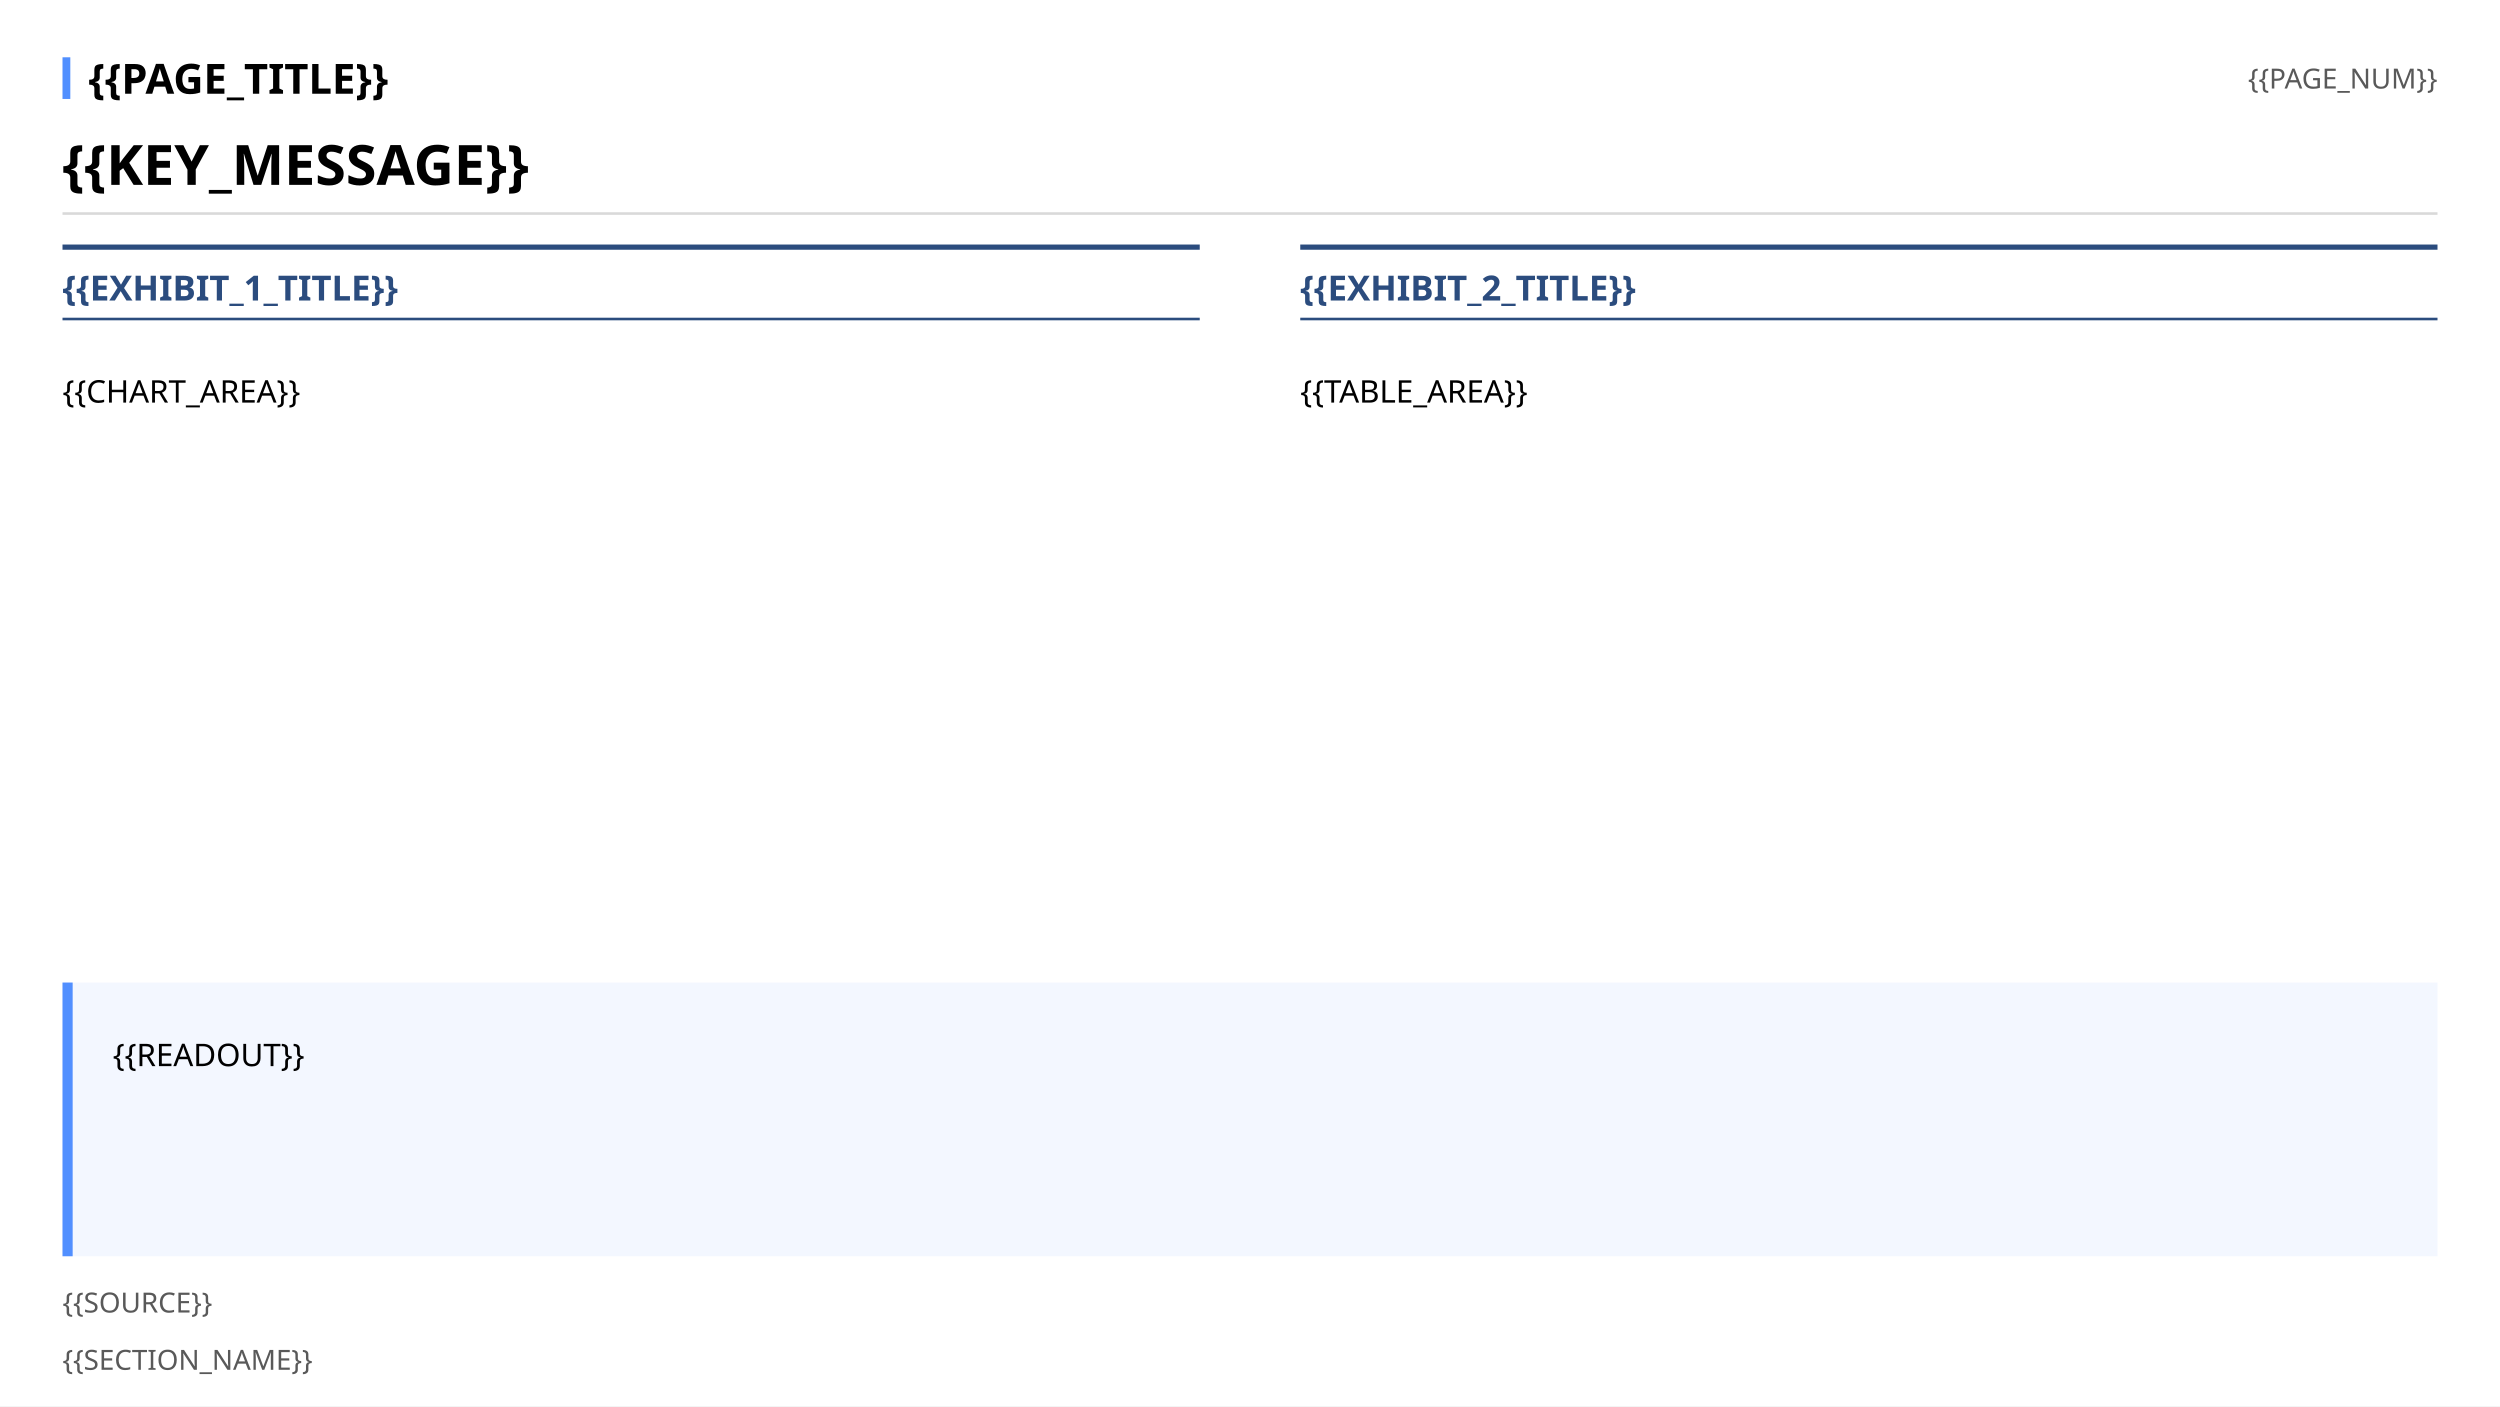
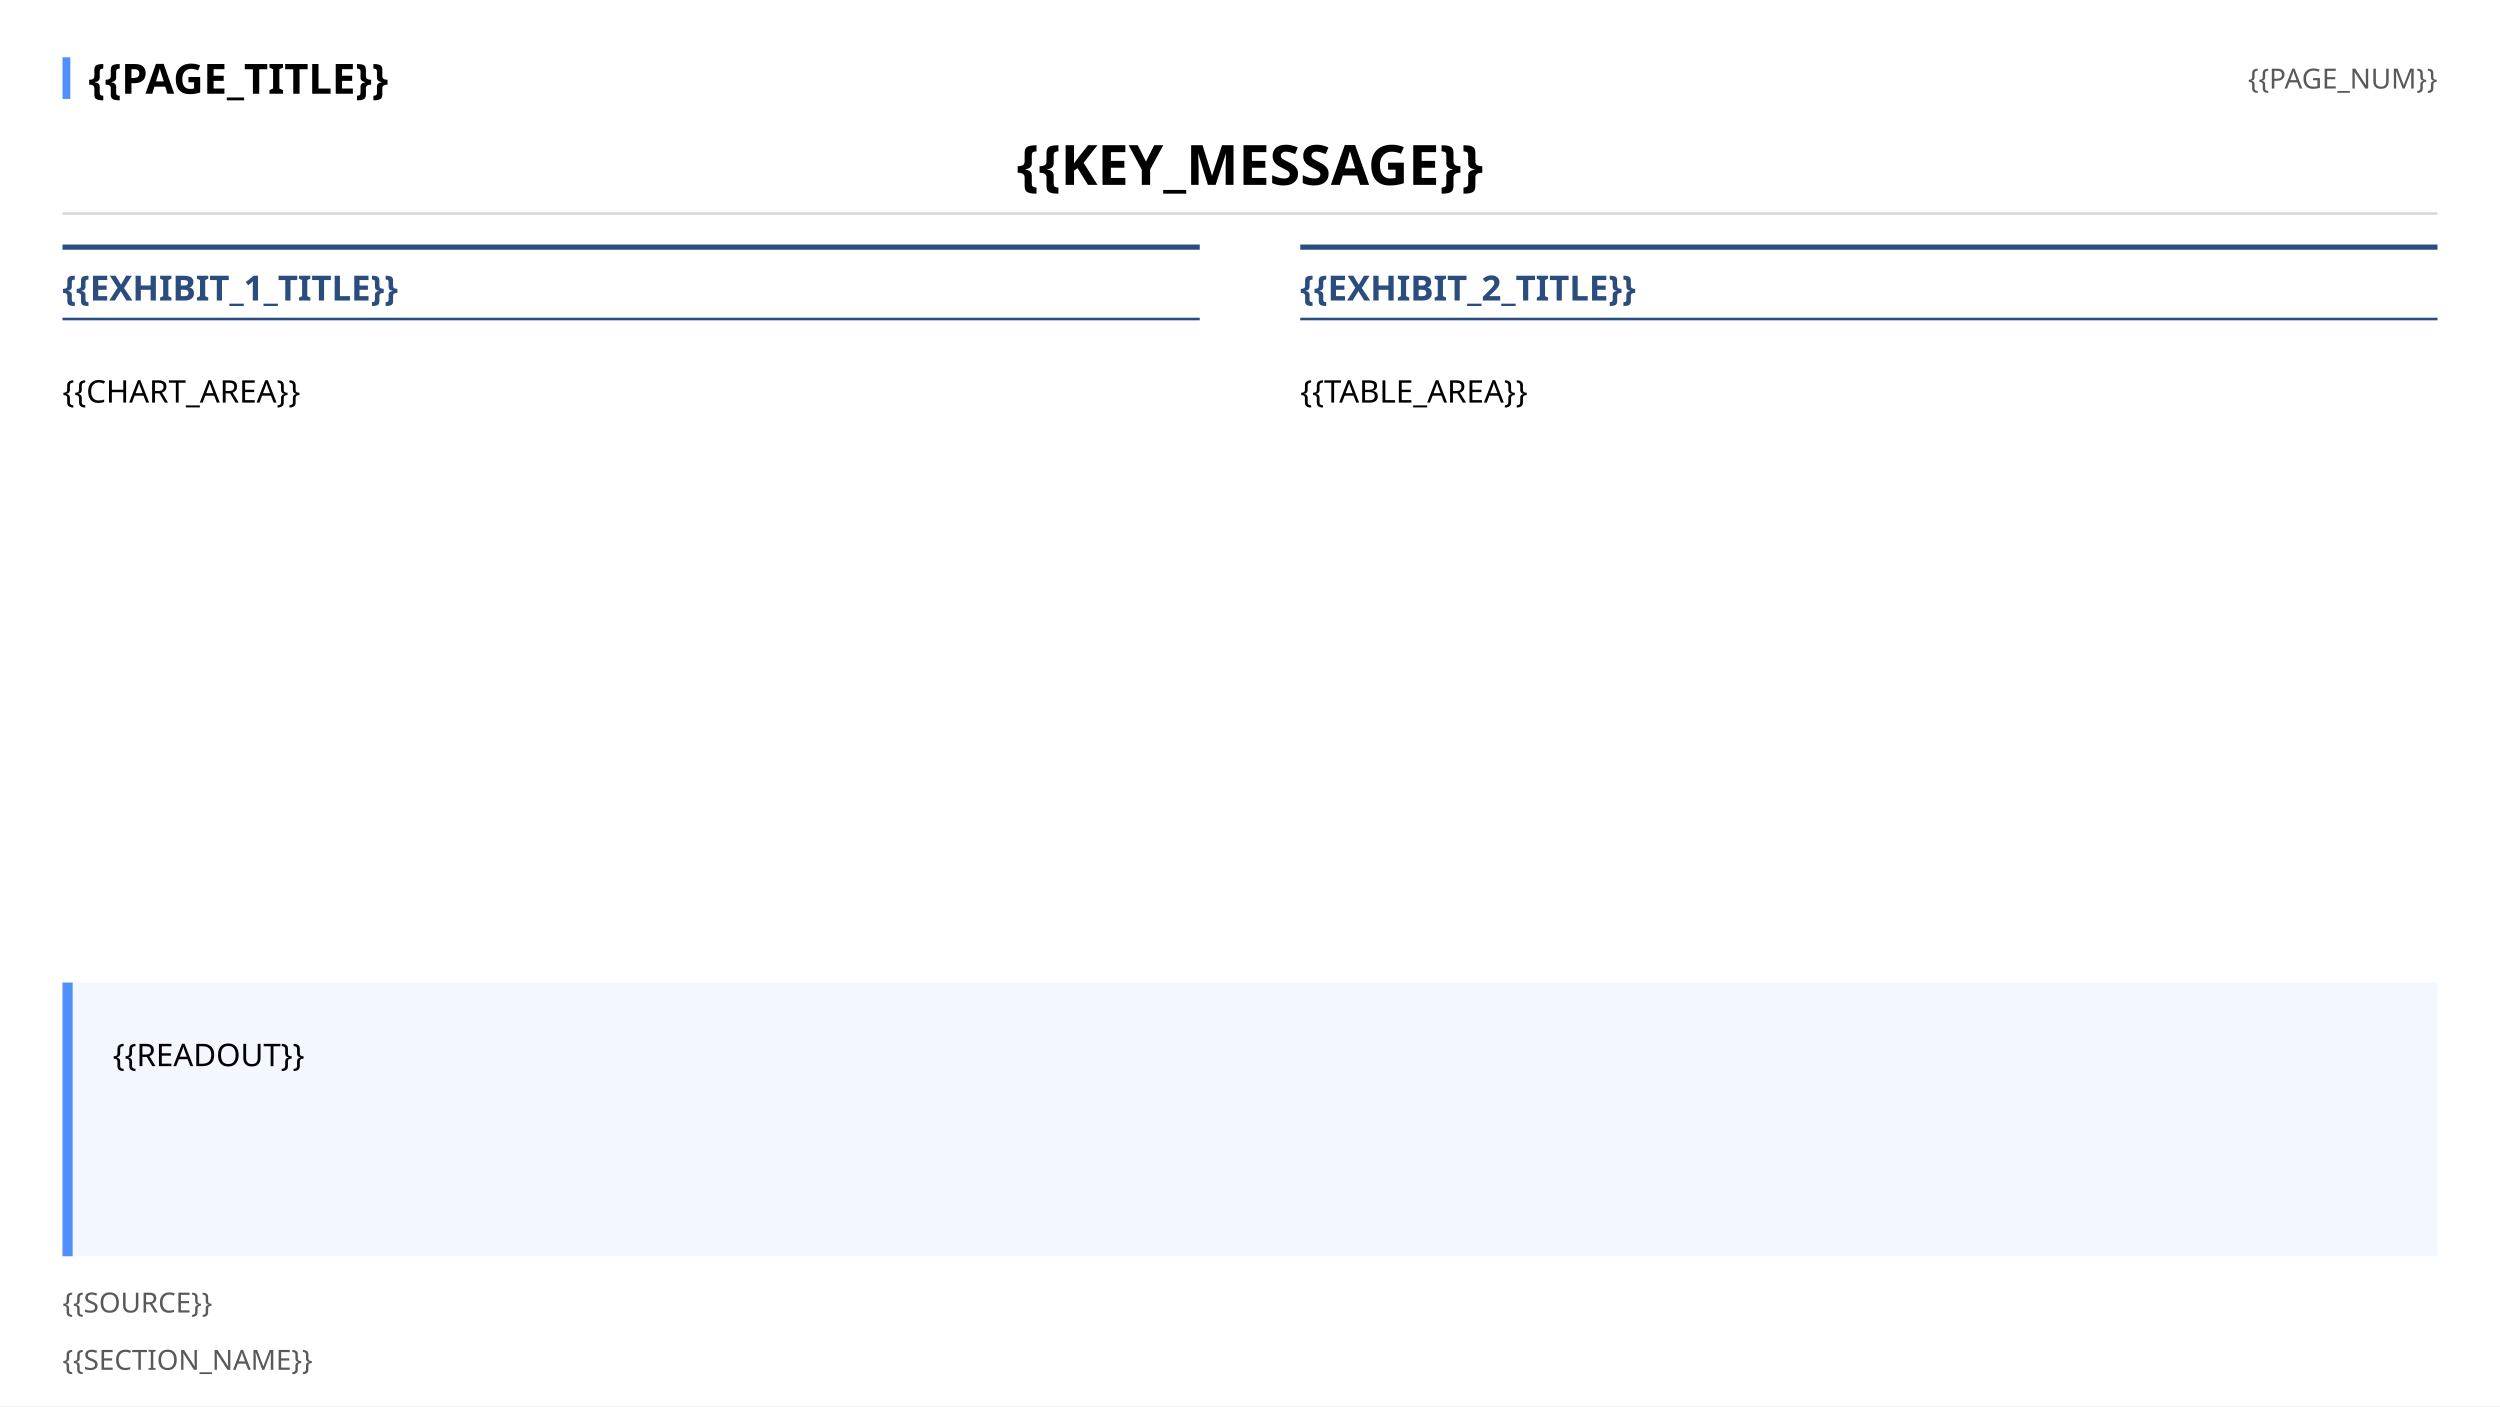
<svg xmlns="http://www.w3.org/2000/svg" viewBox="0 0 960 540" data-pptx-master="innergen-biz-master-16x9" data-pptx-master-name="이너젠 뉴 사업소개 16:9" data-pptx-layout="innergen-biz-chart-table" data-pptx-layout-name="이너젠 뉴 사업소개 차트+데이터표+해설">
  <rect id="master-bg" x="0" y="0" width="960" height="540" fill="#FFFFFF" data-pptx-layer="master" data-pptx-editable="false" />
  <rect id="title-bar" x="24" y="22" width="3" height="16" fill="#518FFF" data-pptx-layer="layout" data-pptx-editable="false" />
  <line id="governing-rule" x1="24" y1="82" x2="936" y2="82" stroke="#D9D9D9" stroke-width="1" data-pptx-layer="layout" data-pptx-editable="false" />
  <line id="exhibit-1-rail-top" x1="24" y1="94.9" x2="460.7" y2="94.9" stroke="#2B4C7E" stroke-width="2" data-pptx-layer="layout" data-pptx-editable="false" />
  <line id="exhibit-1-rail-bottom" x1="24" y1="122.5" x2="460.7" y2="122.5" stroke="#2B4C7E" stroke-width="1" data-pptx-layer="layout" data-pptx-editable="false" />
  <line id="exhibit-2-rail-top" x1="499.3" y1="94.9" x2="936" y2="94.9" stroke="#2B4C7E" stroke-width="2" data-pptx-layer="layout" data-pptx-editable="false" />
  <line id="exhibit-2-rail-bottom" x1="499.3" y1="122.5" x2="936" y2="122.5" stroke="#2B4C7E" stroke-width="1" data-pptx-layer="layout" data-pptx-editable="false" />
  <rect id="readout-strip" x="24" y="377.3" width="912" height="105.1" fill="#F3F7FF" data-pptx-layer="layout" data-pptx-editable="false" />
  <rect id="readout-bar" x="24" y="377.3" width="3.9" height="105.1" fill="#518FFF" data-pptx-layer="layout" data-pptx-editable="false" />
  <g id="content-title" data-pptx-placeholder="title" data-pptx-placeholder-bounds="34 20 760 22">
    <text id="content-title-carrier" data-pptx-placeholder-carrier="true" x="34" y="36" font-family="&quot;IBM Plex Sans KR&quot;, &quot;Malgun Gothic&quot;, sans-serif" font-size="16" font-weight="700" fill="#000000">{{PAGE_TITLE}}</text>
  </g>
  <g id="key-message" data-pptx-placeholder="body" data-pptx-placeholder-idx="90" data-pptx-placeholder-bounds="24 50 912 28">
-     <text id="key-message-carrier" data-pptx-placeholder-carrier="true" x="24" y="71" font-family="&quot;IBM Plex Sans KR&quot;, &quot;Malgun Gothic&quot;, sans-serif" font-size="21.33" font-weight="700" fill="#000000">{{KEY_MESSAGE}}</text>
+     <text id="key-message-carrier" data-pptx-placeholder-carrier="true" x="480" text-anchor="middle" data-governing-emphasis-color="#A4C700" y="71" font-family="&quot;IBM Plex Sans KR&quot;, &quot;Malgun Gothic&quot;, sans-serif" font-size="21.33" font-weight="700" fill="#000000">{{KEY_MESSAGE}}</text>
  </g>
  <g id="exhibit-1-title" data-pptx-placeholder="body" data-pptx-placeholder-idx="1" data-pptx-placeholder-bounds="24 97.6 436.7 23.2">
    <text id="exhibit-1-title-carrier" data-pptx-placeholder-carrier="true" x="24" y="115.4" font-family="&quot;IBM Plex Sans KR&quot;, &quot;Malgun Gothic&quot;, sans-serif" font-size="13.33" font-weight="700" fill="#2B4C7E">{{EXHIBIT_1_TITLE}}</text>
  </g>
  <g id="chart-area" data-pptx-placeholder="body" data-pptx-placeholder-idx="2" data-pptx-placeholder-bounds="24 131.4 436.7 233.4">
    <text id="chart-area-carrier" data-pptx-placeholder-carrier="true" x="24" y="154.6" font-family="&quot;IBM Plex Sans KR&quot;, &quot;Malgun Gothic&quot;, sans-serif" font-size="12" font-weight="400" fill="#000000">{{CHART_AREA}}</text>
  </g>
  <g id="exhibit-2-title" data-pptx-placeholder="body" data-pptx-placeholder-idx="3" data-pptx-placeholder-bounds="499.3 97.6 436.7 23.2">
    <text id="exhibit-2-title-carrier" data-pptx-placeholder-carrier="true" x="499.3" y="115.4" font-family="&quot;IBM Plex Sans KR&quot;, &quot;Malgun Gothic&quot;, sans-serif" font-size="13.33" font-weight="700" fill="#2B4C7E">{{EXHIBIT_2_TITLE}}</text>
  </g>
  <g id="table-area" data-pptx-placeholder="body" data-pptx-placeholder-idx="4" data-pptx-placeholder-bounds="499.3 131.4 436.7 233.4">
    <text id="table-area-carrier" data-pptx-placeholder-carrier="true" x="499.3" y="154.6" font-family="&quot;IBM Plex Sans KR&quot;, &quot;Malgun Gothic&quot;, sans-serif" font-size="12" font-weight="400" fill="#000000">{{TABLE_AREA}}</text>
  </g>
  <g id="readout" data-pptx-placeholder="body" data-pptx-placeholder-idx="5" data-pptx-placeholder-bounds="43.3 386.2 877.2 87.3">
    <text id="readout-carrier" data-pptx-placeholder-carrier="true" x="43.3" y="409.4" font-family="&quot;IBM Plex Sans KR&quot;, &quot;Malgun Gothic&quot;, sans-serif" font-size="12" font-weight="400" fill="#000000">{{READOUT}}</text>
  </g>
  <g id="source-note" data-pptx-placeholder="body" data-pptx-placeholder-idx="91" data-pptx-placeholder-bounds="24 492 912 16">
    <text id="source-note-carrier" data-pptx-placeholder-carrier="true" x="24" y="504" font-family="&quot;IBM Plex Sans KR&quot;, &quot;Malgun Gothic&quot;, sans-serif" font-size="10.67" font-weight="400" fill="#595959">{{SOURCE}}</text>
  </g>
  <g id="footer-section" data-pptx-placeholder="footer" data-pptx-placeholder-bounds="24 514 600 16">
    <text id="footer-section-carrier" data-pptx-placeholder-carrier="true" x="24" y="526" font-family="&quot;IBM Plex Sans KR&quot;, &quot;Malgun Gothic&quot;, sans-serif" font-size="10.67" font-weight="400" fill="#595959">{{SECTION_NAME}}</text>
  </g>
  <g id="page-number" data-pptx-placeholder="slide-number" data-pptx-placeholder-bounds="880 20 56 18">
    <text id="page-number-carrier" data-pptx-placeholder-carrier="true" x="936" y="34" text-anchor="end" font-family="&quot;IBM Plex Sans KR&quot;, &quot;Malgun Gothic&quot;, sans-serif" font-size="10.67" font-weight="400" fill="#595959">{{PAGE_NUM}}</text>
  </g>
</svg>
